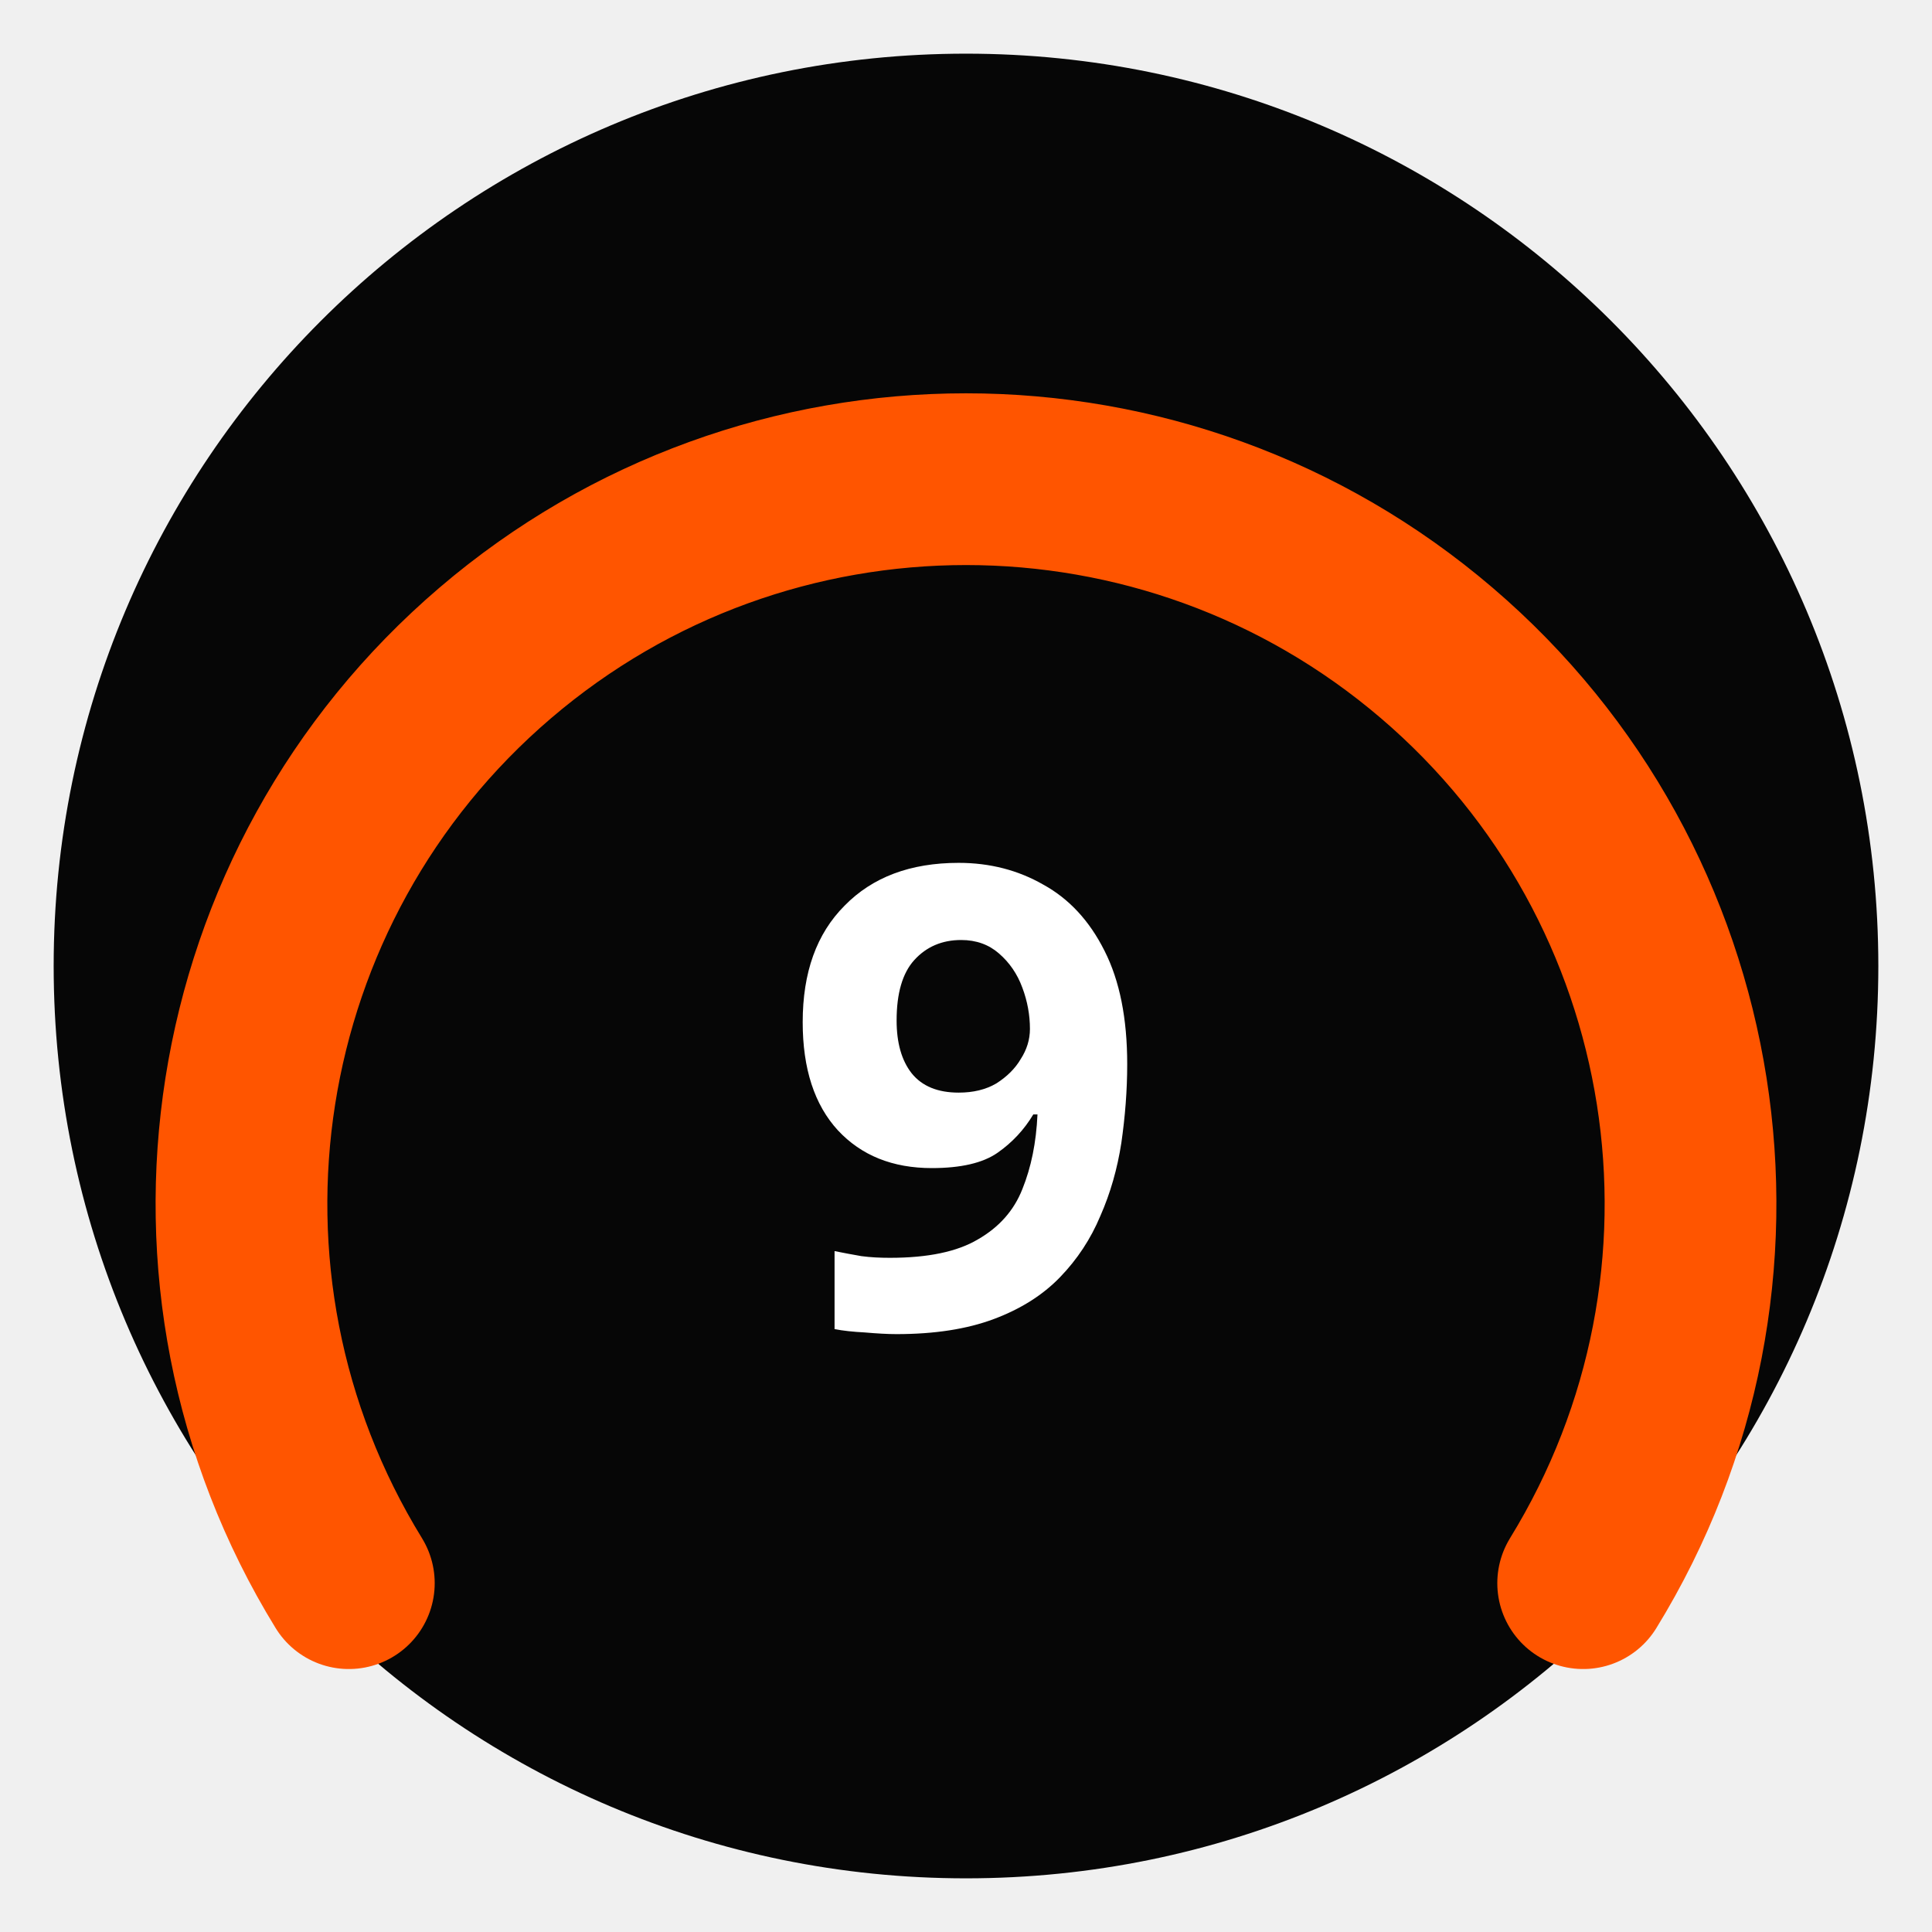
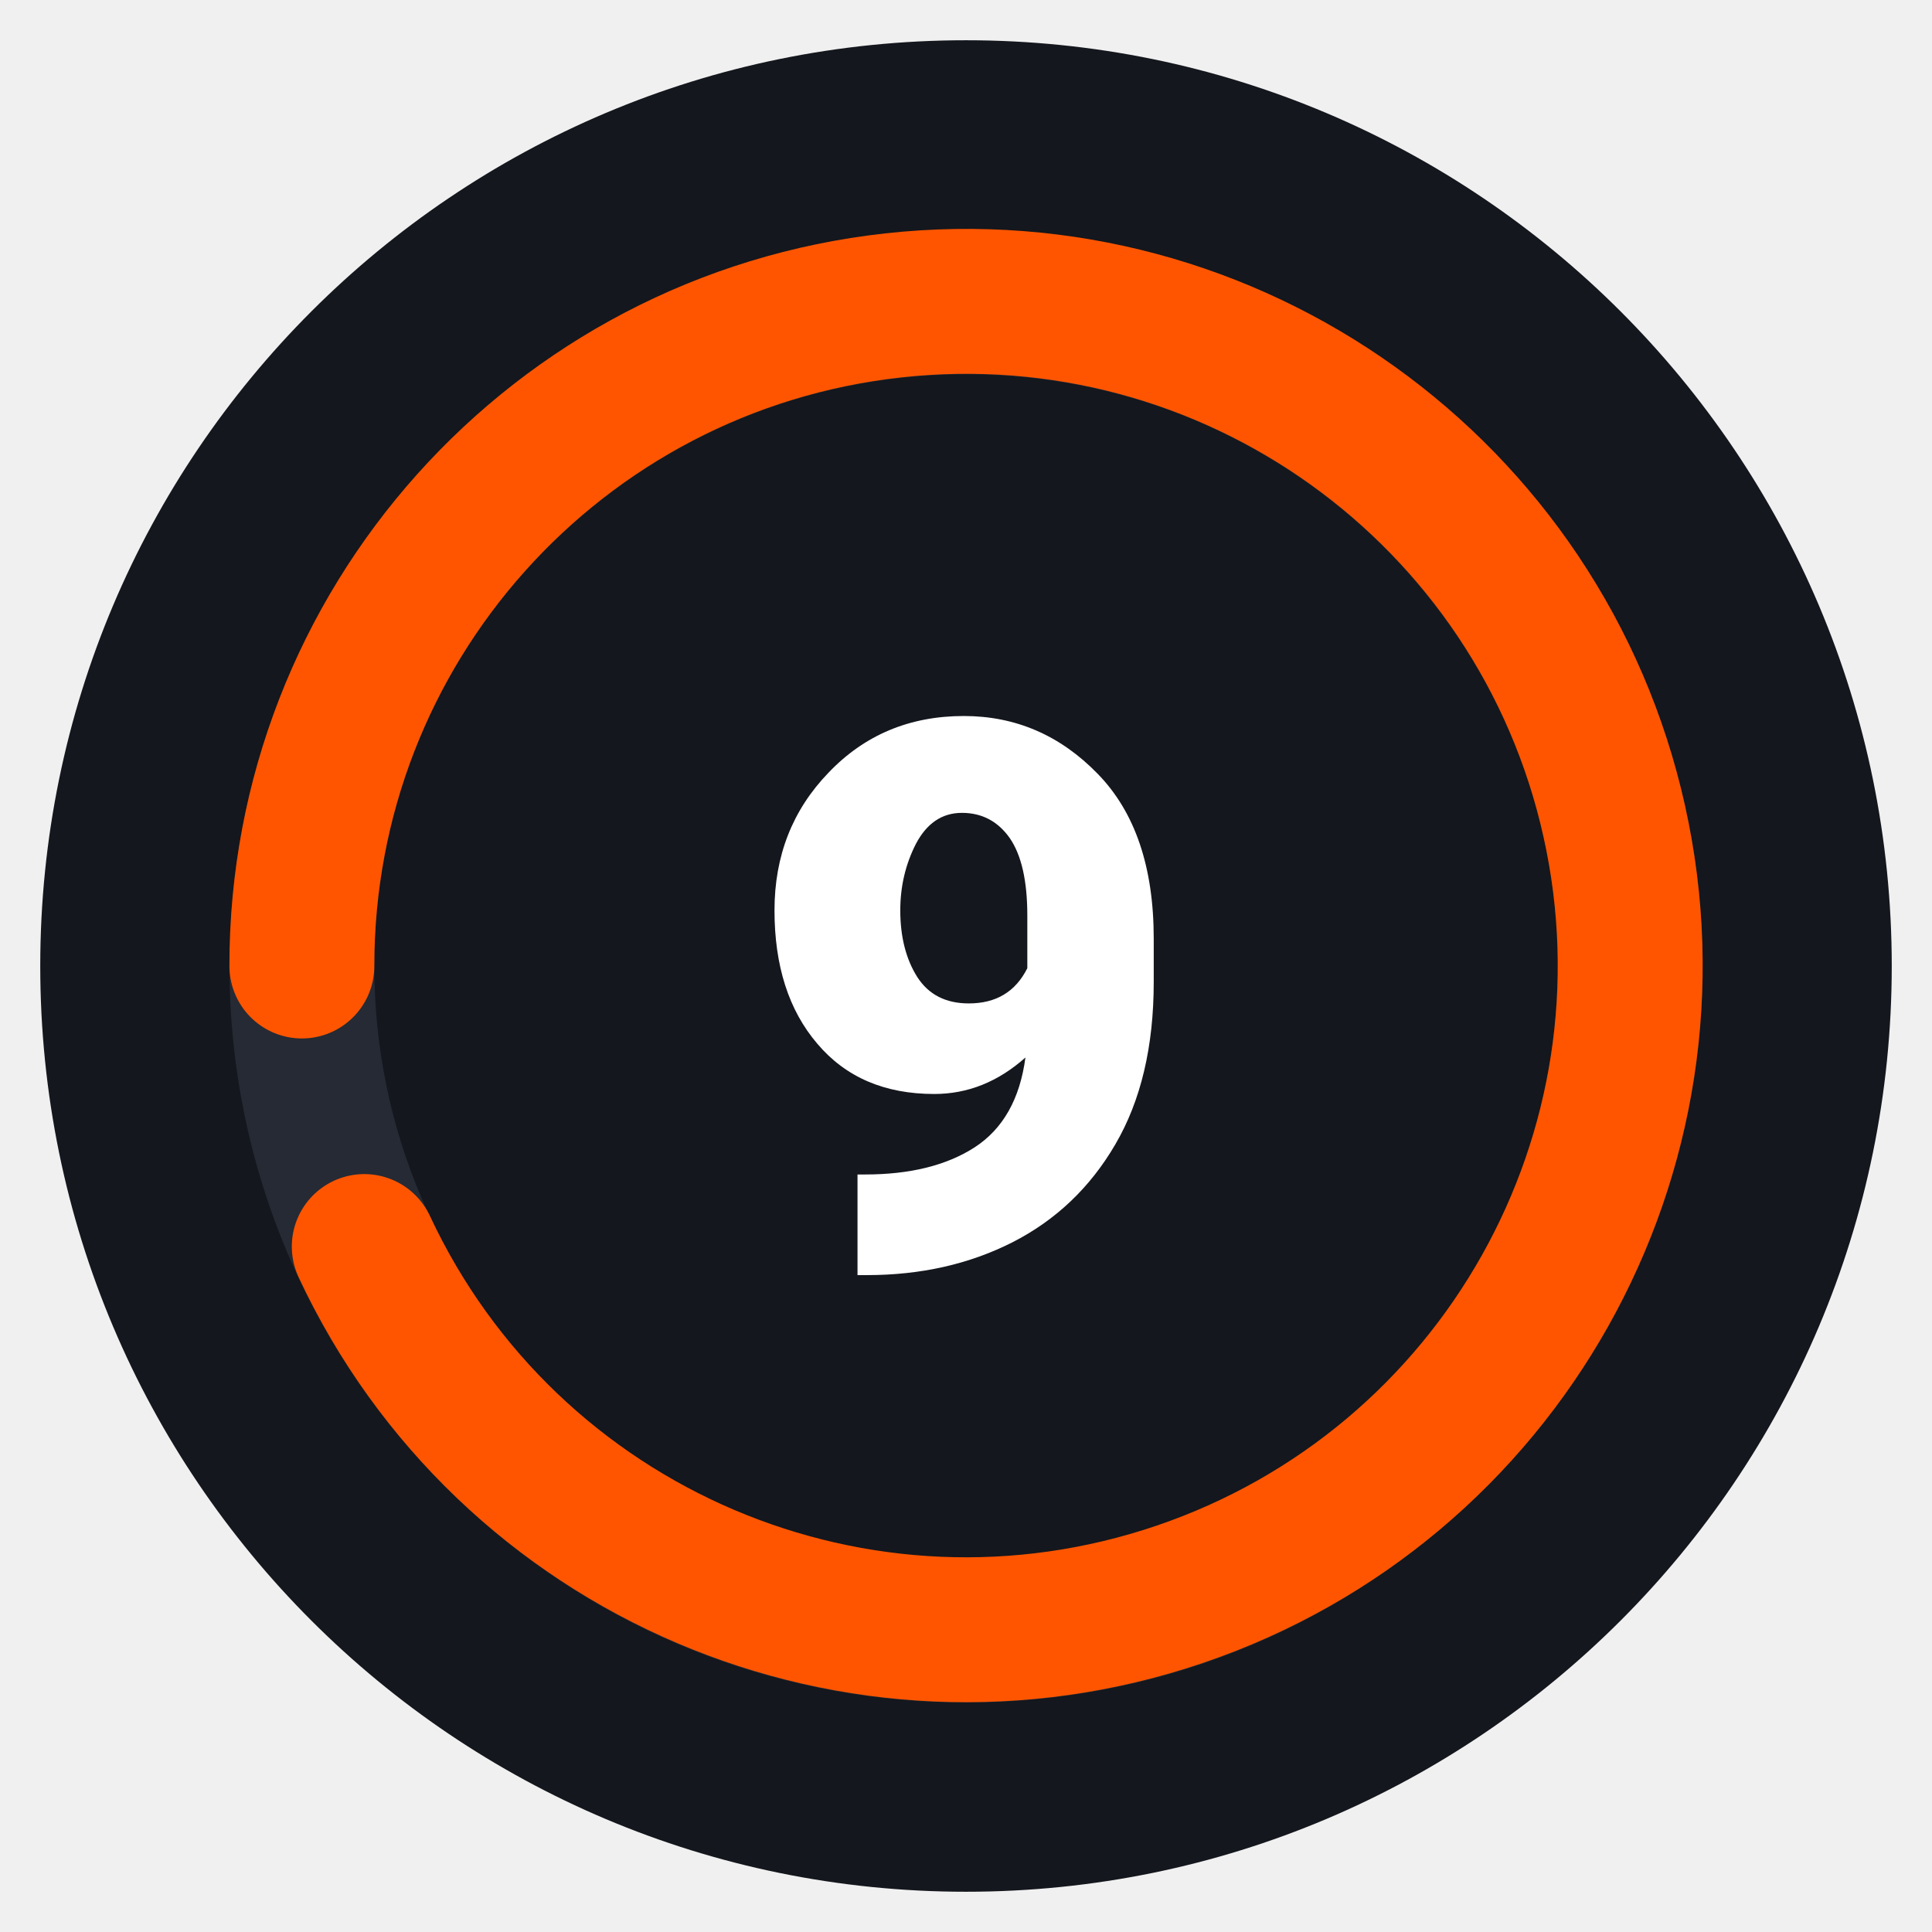
- <svg xmlns="http://www.w3.org/2000/svg" viewBox="0 0 36 36">
-   <circle cx="18" cy="18" r="17" fill="#060606" />
-   <path d="M 6.5, 29.5 A 13.5, 13.5 0 1 1 29.5, 29.5" fill="none" stroke="#262626" stroke-width="3" stroke-linecap="round" />
-   <path d="M 6.5, 29.5 A 13.5, 13.5 0 1 1 29.5, 29.5" fill="none" stroke="#ff5500" stroke-width="3.2" stroke-linecap="round" stroke-dasharray="64.8, 100" />
-   <text x="18" y="20.5" fill="#ffffff" font-size="12" font-family="system-ui, sans-serif" font-weight="900" text-anchor="middle" dominant-baseline="middle">9</text>
+ <svg xmlns="http://www.w3.org/2000/svg" viewBox="0 0 48 48" width="48" height="48">
+   <circle cx="24" cy="24" r="23" fill="#14171d" />
+   <circle cx="24" cy="24" r="16.5" fill="none" stroke="#252a34" stroke-width="3.6" />
+   <path d="M 7.50 24.00 A 16.5 16.5 0 1 1 9.05 30.97" fill="none" stroke="#FF5500" stroke-width="3.6" stroke-linecap="round" />
+   <text x="24" y="25" text-anchor="middle" dominant-baseline="central" fill="#FFFFFF" font-family="-apple-system, BlinkMacSystemFont, Segoe UI, Roboto, sans-serif" font-weight="900" font-size="19" letter-spacing="-0.5px">9</text>
</svg>
